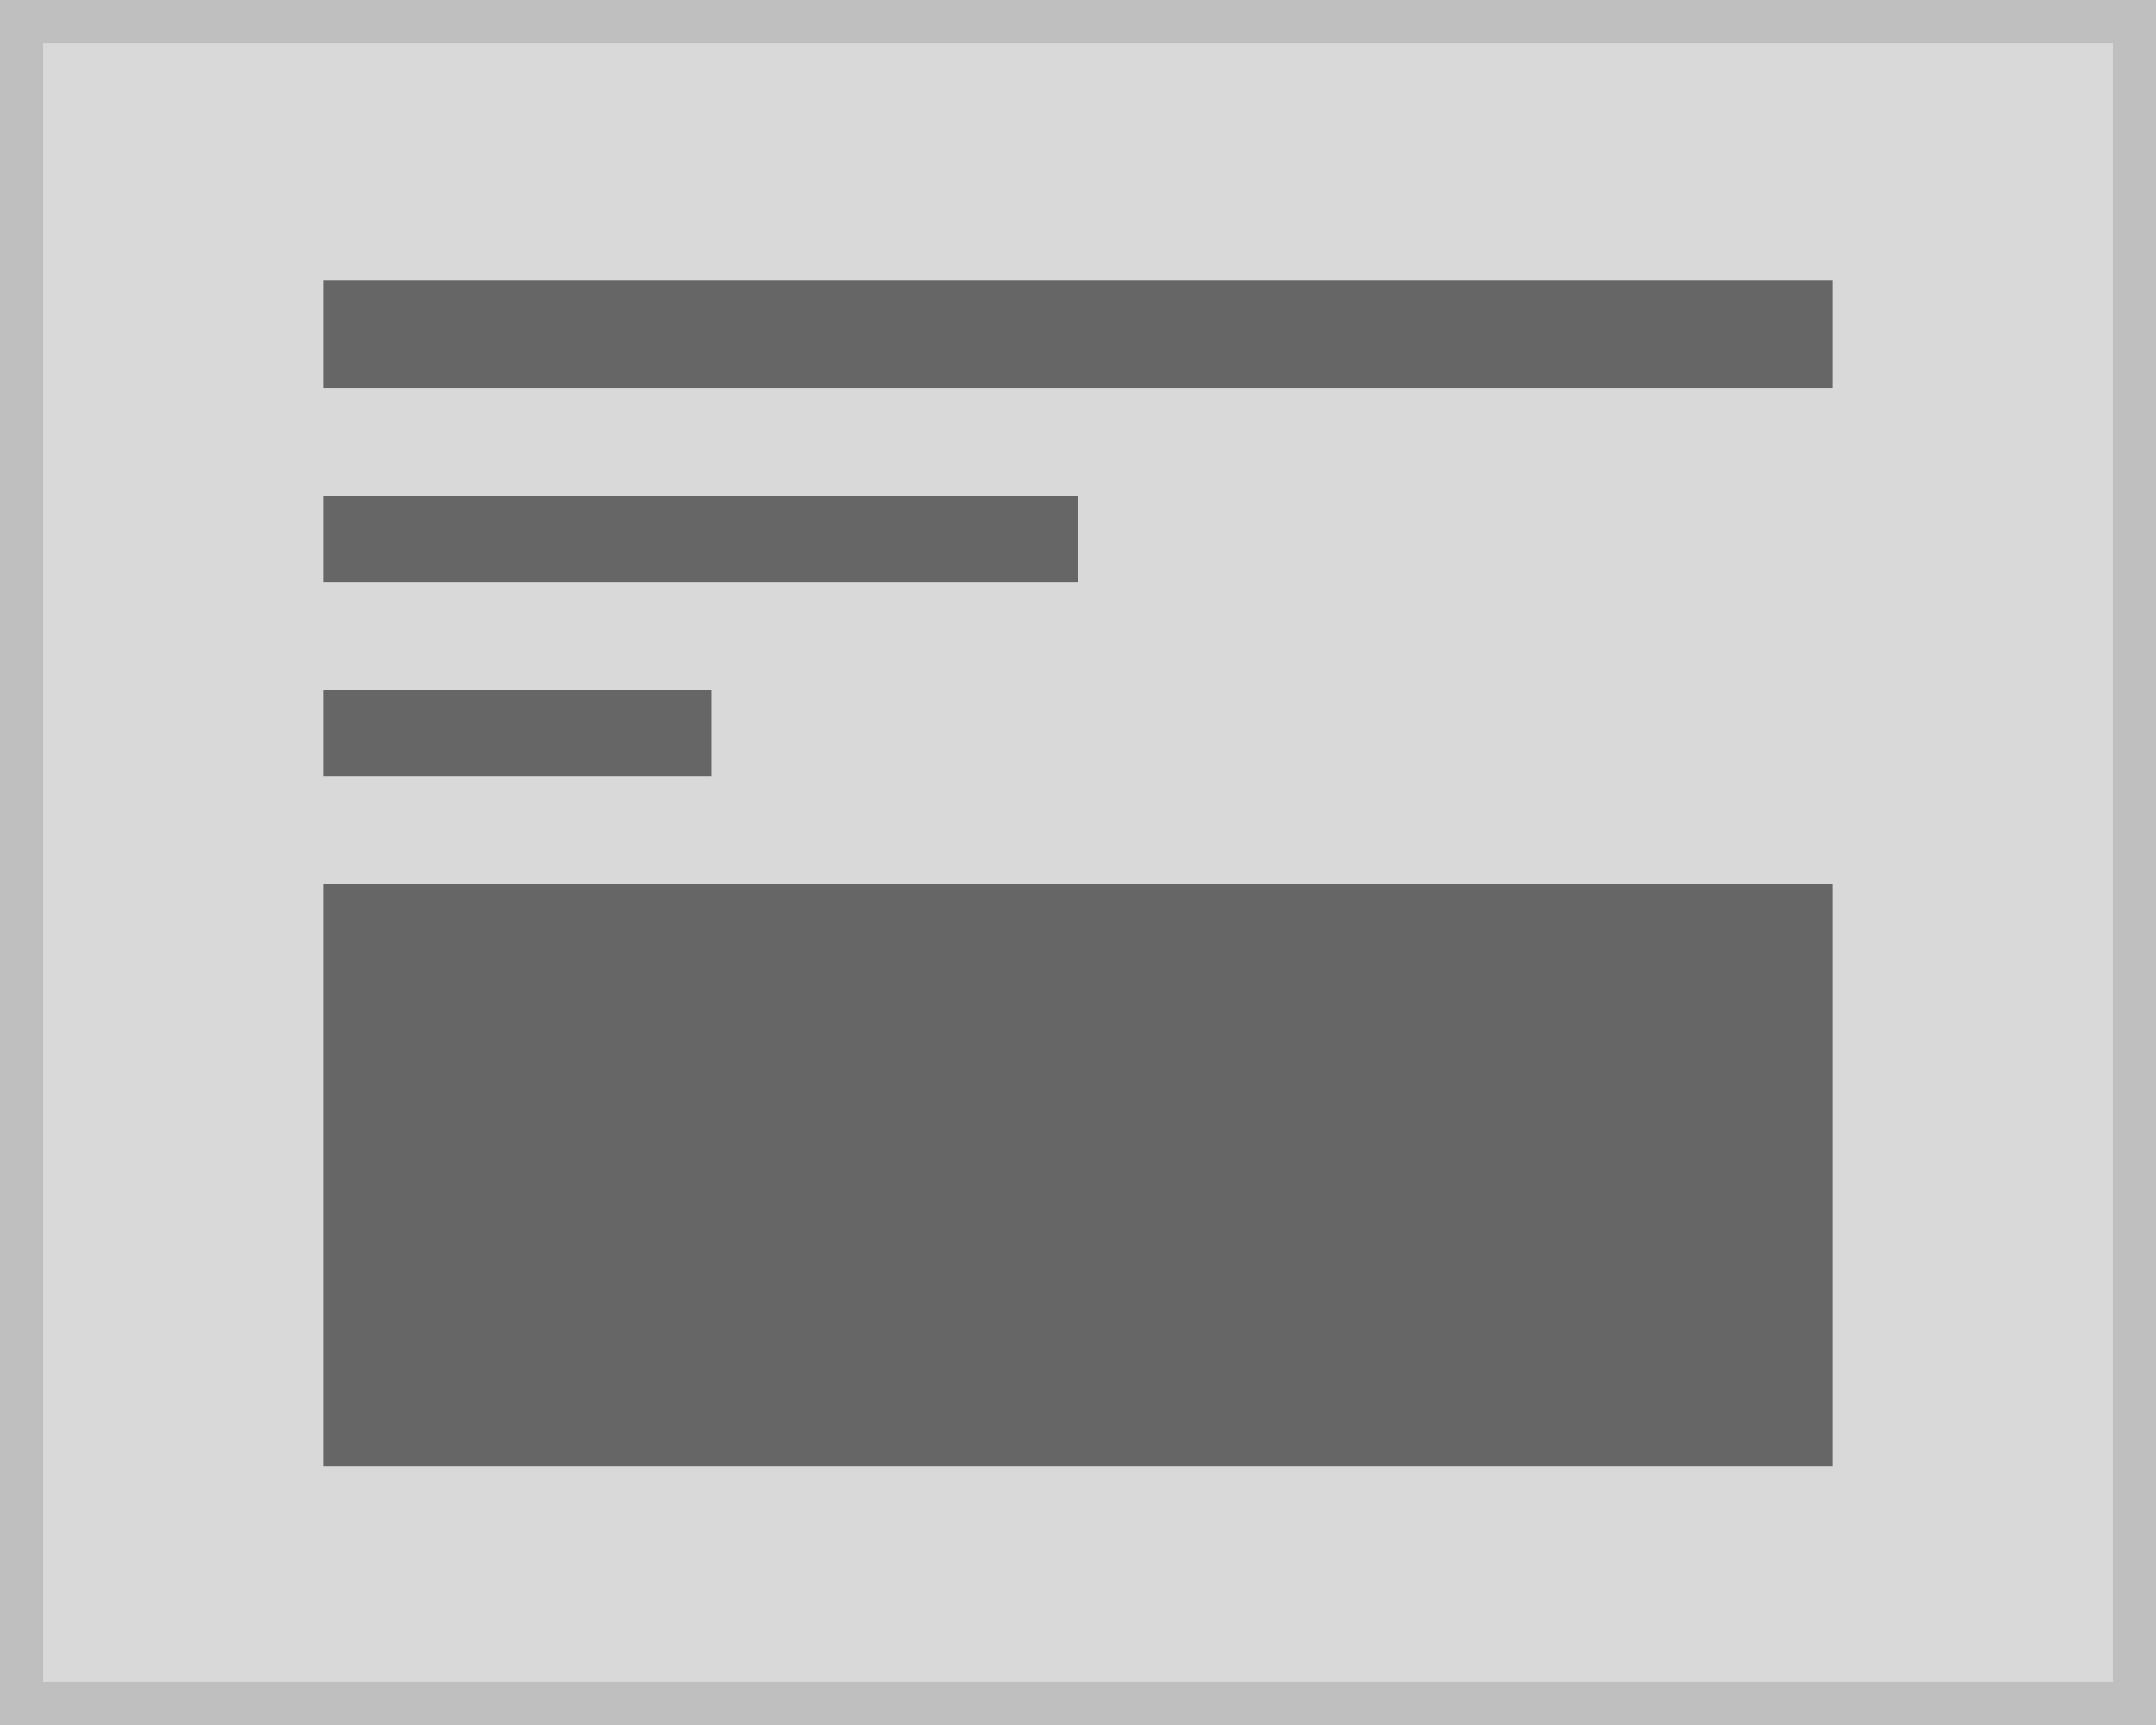
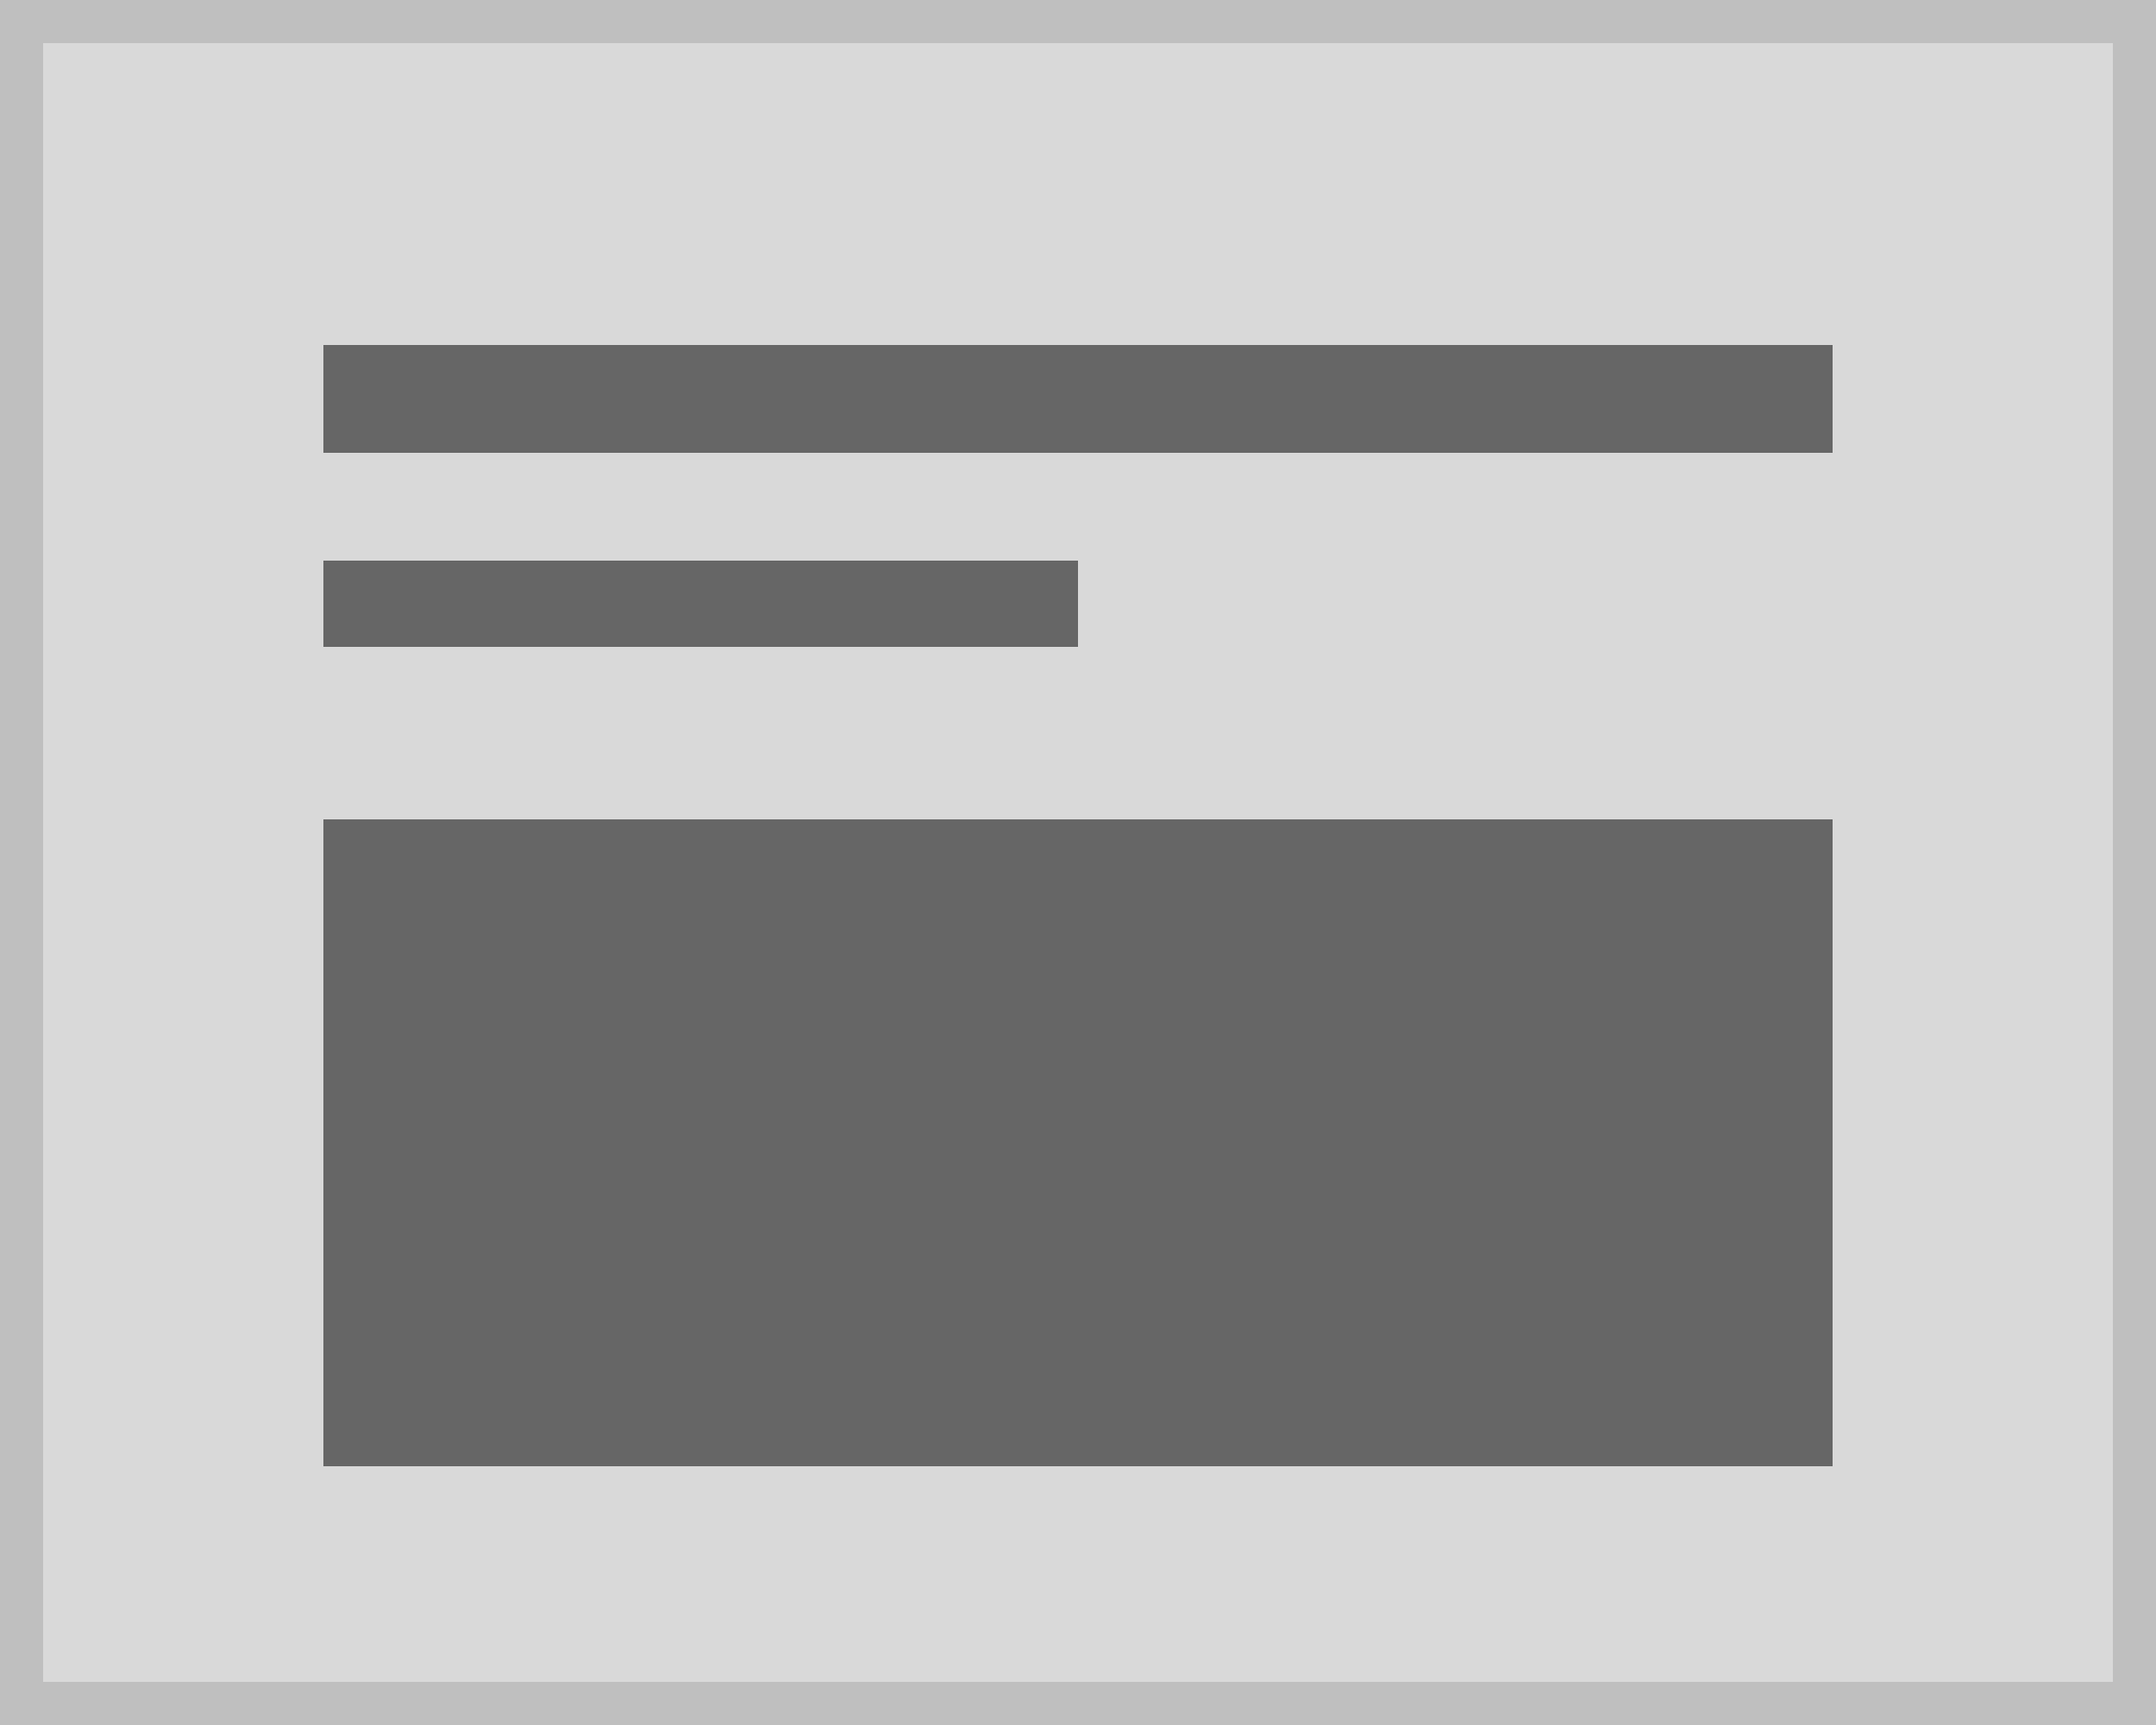
<svg xmlns="http://www.w3.org/2000/svg" width="100" height="80" viewBox="0 0 100 80">
  <g transform="translate(-1 -1)">
    <g transform="translate(1 1)" fill="#d9d9d9" stroke="#bfbfbf" stroke-miterlimit="10" stroke-width="2">
      <rect width="100" height="80" stroke="none" />
      <rect x="1" y="1" width="98" height="78" fill="none" />
    </g>
-     <g transform="translate(-20 -6)">
-       <rect width="70" height="27" transform="translate(36 48)" fill="#666" />
-       <rect width="20" height="4" transform="translate(61 61)" fill="#666" />
-     </g>
-     <rect width="70" height="5" transform="translate(16 14)" fill="#666" />
-     <rect width="35" height="4" transform="translate(16 24)" fill="#666" />
-     <rect width="18" height="4" transform="translate(16 33)" fill="#666" />
+     <rect width="70" height="30" transform="translate(16 39)" fill="#666" />
+     <rect width="70" height="5" transform="translate(16 17)" fill="#666" />
+     <rect width="35" height="4" transform="translate(16 27)" fill="#666" />
  </g>
</svg>
